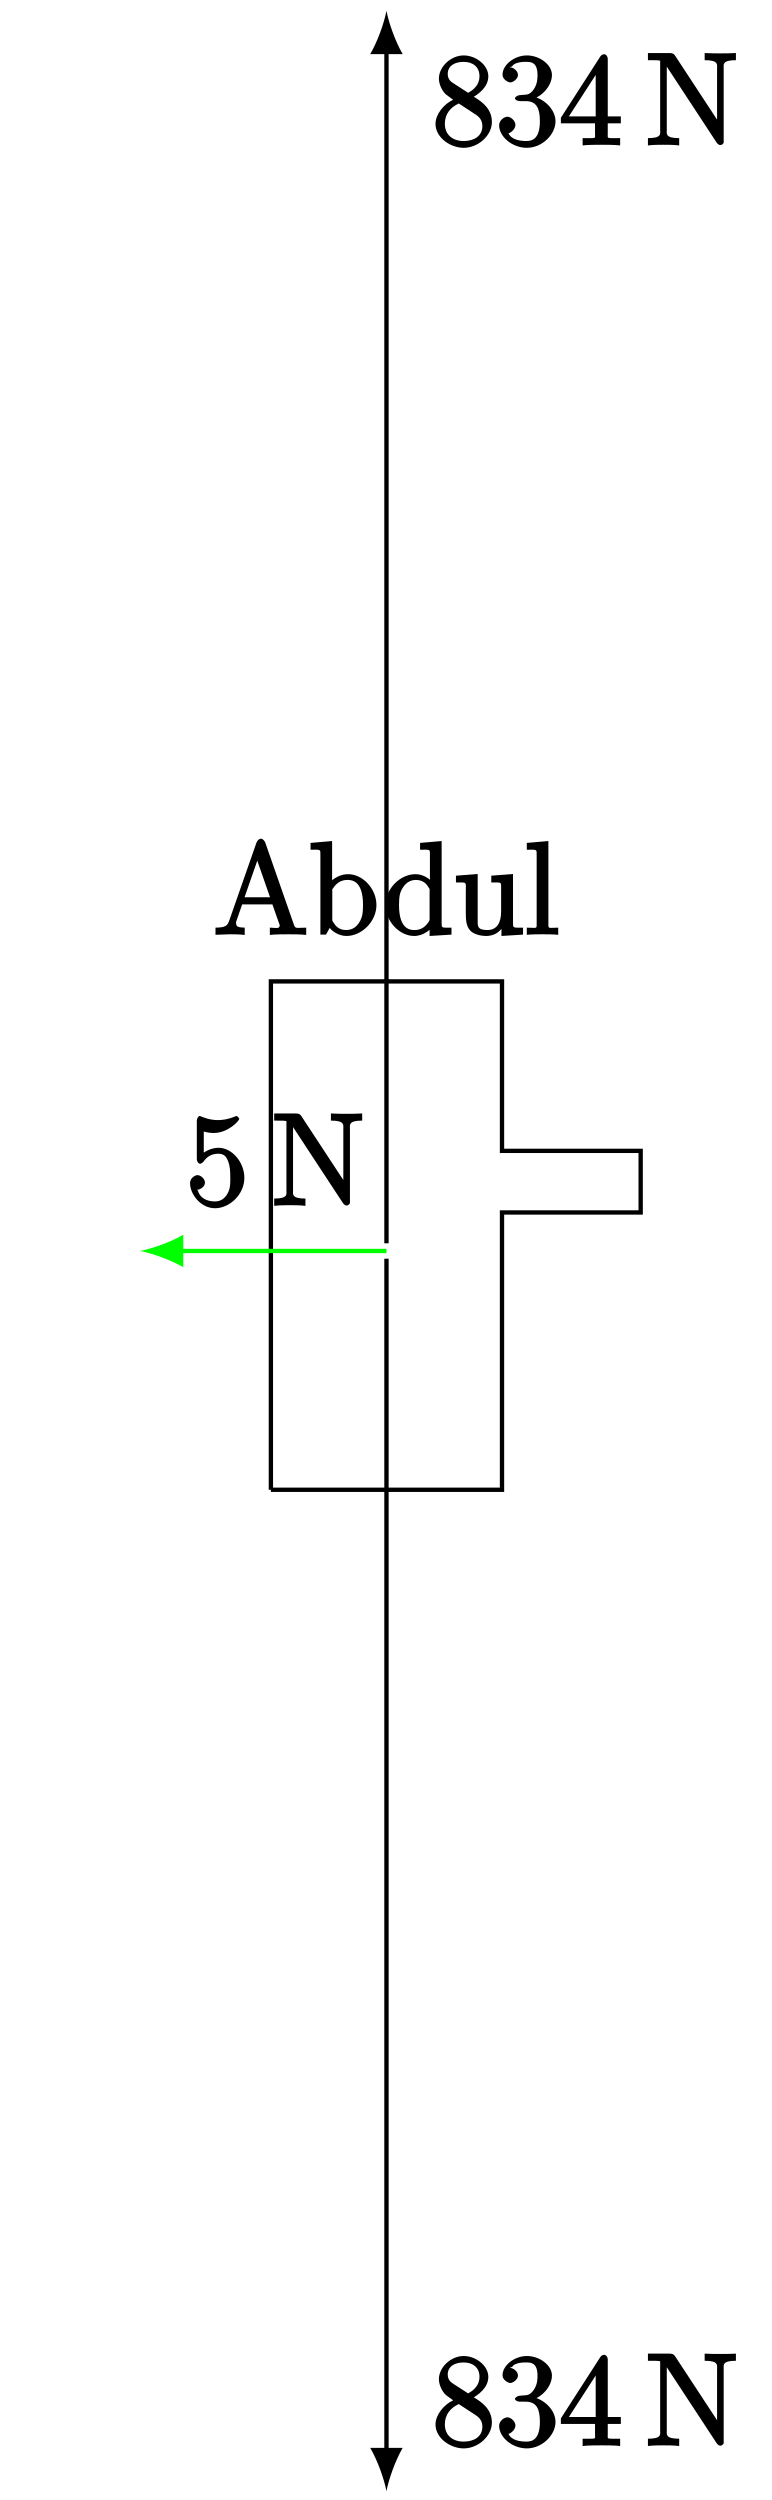
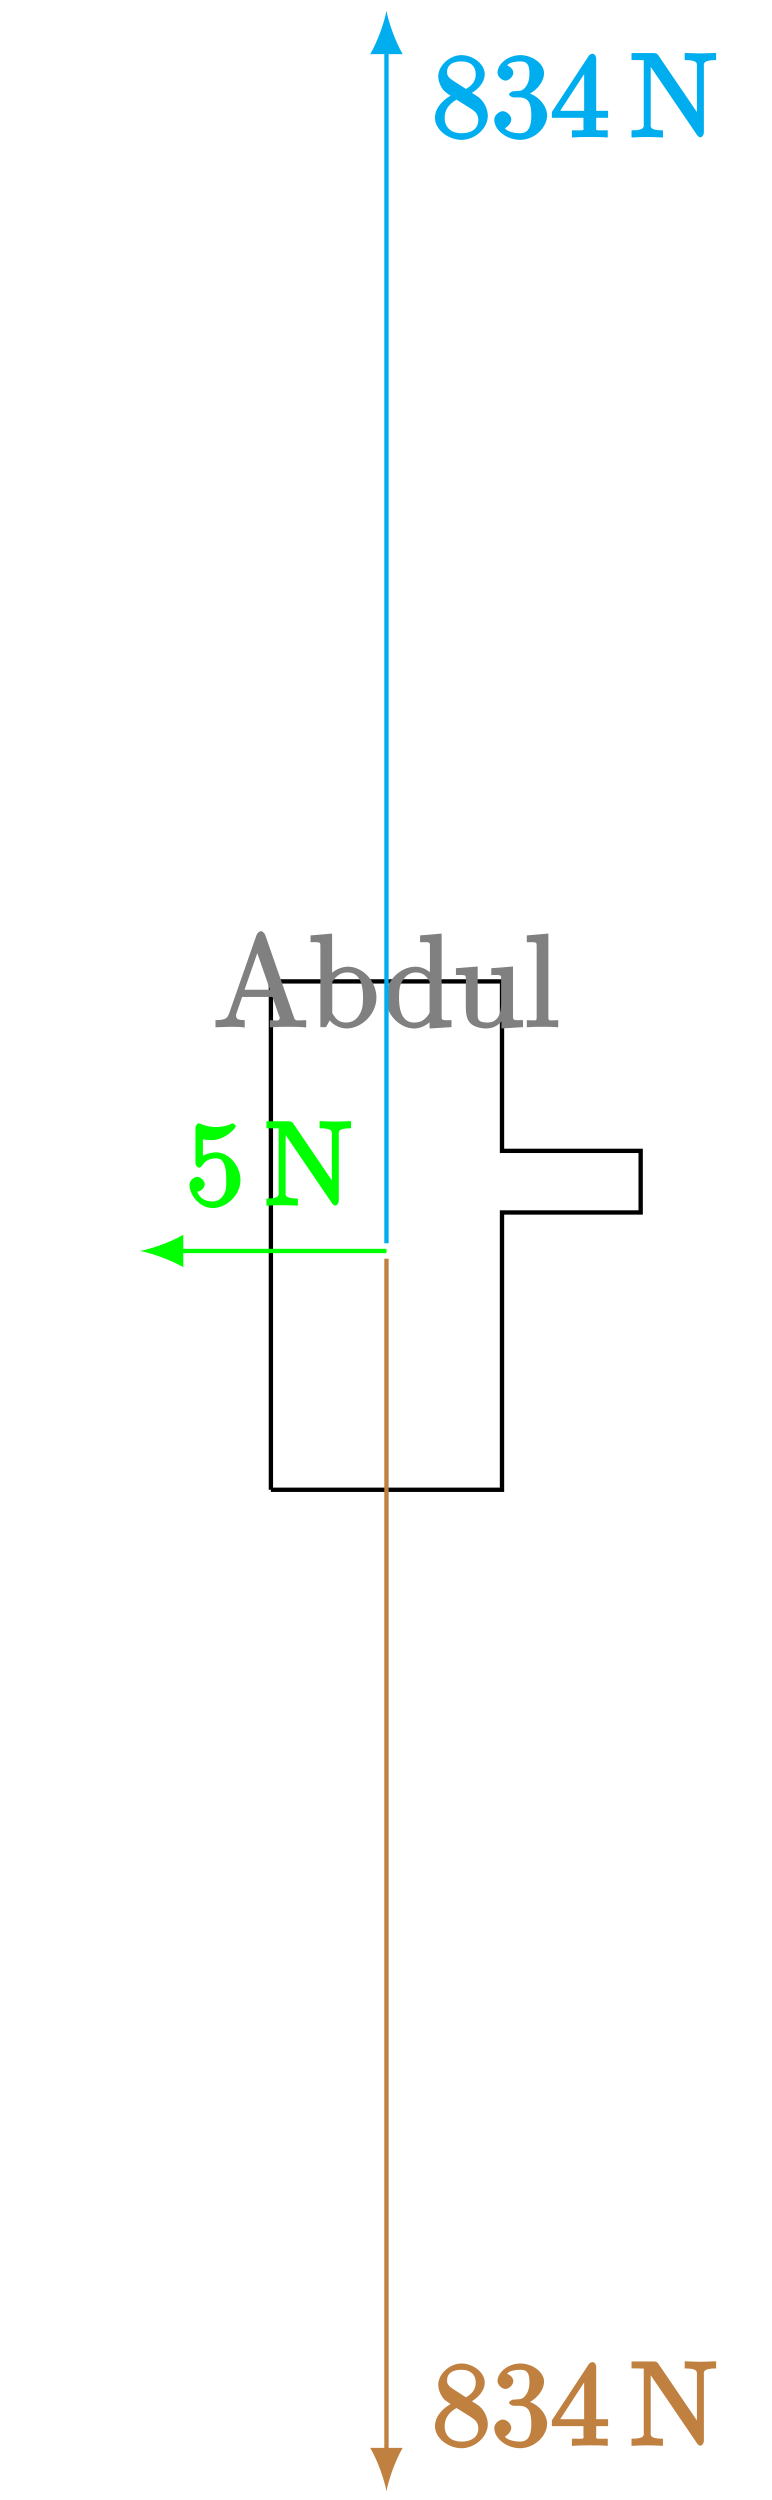
<svg xmlns="http://www.w3.org/2000/svg" xmlns:xlink="http://www.w3.org/1999/xlink" width="71pt" height="230pt" viewBox="0 0 71 230" version="1.1">
  <defs>
    <g>
      <symbol overflow="visible" id="glyph0-0">
        <path style="stroke:none;" d="" />
      </symbol>
      <symbol overflow="visible" id="glyph0-1">
        <path style="stroke:none;" d="M 8.547 -0.141 L 8.547 -0.641 C 7.609 -0.641 7.547 -0.484 7.391 -0.984 L 4.781 -8.469 C 4.734 -8.609 4.547 -8.828 4.391 -8.828 C 4.219 -8.828 4.031 -8.641 3.969 -8.453 L 1.469 -1.297 C 1.297 -0.812 1.141 -0.656 0.203 -0.641 L 0.203 0.016 L 1.516 -0.031 C 1.859 -0.031 2.422 -0.031 2.891 0.031 L 2.891 -0.641 C 2.234 -0.656 2.094 -0.75 2.094 -1.094 C 2.094 -1.156 2.094 -1.188 2.156 -1.344 L 2.656 -2.781 L 5.438 -2.781 L 6.047 -1.047 C 6.109 -0.906 6.109 -0.891 6.109 -0.844 C 6.109 -0.484 5.672 -0.641 5.203 -0.641 L 5.203 0.031 C 5.641 -0.031 6.594 -0.031 6.922 -0.031 C 7.25 -0.031 8.109 -0.031 8.547 0.031 Z M 5.438 -3.438 L 2.875 -3.438 L 4.203 -7.25 L 3.891 -7.25 L 5.219 -3.438 Z M 5.438 -3.438 " />
      </symbol>
      <symbol overflow="visible" id="glyph0-2">
        <path style="stroke:none;" d="M 6.234 -2.719 C 6.234 -4.25 4.953 -5.562 3.625 -5.562 C 2.969 -5.562 2.281 -5.219 1.875 -4.719 L 2.156 -4.609 L 2.156 -8.609 L 0.172 -8.438 L 0.172 -7.812 C 1.141 -7.812 1.078 -7.875 1.078 -7.297 L 1.078 0 L 1.594 0 L 1.938 -0.625 C 2.094 -0.375 2.719 0.125 3.484 0.125 C 4.859 0.125 6.234 -1.188 6.234 -2.719 Z M 5 -2.734 C 5 -1.938 4.922 -1.547 4.641 -1.109 C 4.406 -0.734 4.047 -0.422 3.438 -0.422 C 2.797 -0.422 2.484 -0.781 2.281 -1.109 C 2.125 -1.359 2.172 -1.297 2.172 -1.5 L 2.172 -3.969 C 2.172 -4.188 2.125 -4.094 2.266 -4.297 C 2.547 -4.719 2.969 -5.031 3.547 -5.031 C 3.906 -5.031 5 -5.031 5 -2.734 Z M 5 -2.734 " />
      </symbol>
      <symbol overflow="visible" id="glyph0-3">
        <path style="stroke:none;" d="M 6.312 -0.141 L 6.312 -0.641 C 5.344 -0.641 5.406 -0.578 5.406 -1.156 L 5.406 -8.609 L 3.422 -8.438 L 3.422 -7.812 C 4.406 -7.812 4.328 -7.875 4.328 -7.297 L 4.328 -4.656 L 4.609 -4.75 C 4.344 -5.109 3.734 -5.562 3 -5.562 C 1.609 -5.562 0.25 -4.25 0.25 -2.719 C 0.25 -1.188 1.547 0.125 2.875 0.125 C 3.781 0.125 4.406 -0.516 4.578 -0.734 L 4.297 -0.844 L 4.297 0.125 L 6.312 0 Z M 4.297 -1.547 C 4.297 -1.328 4.344 -1.406 4.188 -1.141 C 3.891 -0.719 3.531 -0.422 2.922 -0.422 C 2.625 -0.422 1.484 -0.375 1.484 -2.703 C 1.484 -3.562 1.578 -3.938 1.844 -4.328 C 2.078 -4.703 2.453 -5.031 3.047 -5.031 C 3.797 -5.031 4.094 -4.531 4.203 -4.344 C 4.344 -4.141 4.297 -4.219 4.297 -4 Z M 4.297 -1.547 " />
      </symbol>
      <symbol overflow="visible" id="glyph0-4">
        <path style="stroke:none;" d="M 6.391 -0.141 L 6.391 -0.641 C 5.422 -0.641 5.469 -0.578 5.469 -1.156 L 5.469 -5.578 L 3.469 -5.422 L 3.469 -4.797 C 4.453 -4.797 4.375 -4.859 4.375 -4.266 L 4.375 -2.125 C 4.375 -1.109 4 -0.422 3.109 -0.422 C 2.125 -0.422 2.219 -0.828 2.219 -1.453 L 2.219 -5.578 L 0.219 -5.422 L 0.219 -4.797 C 1.297 -4.797 1.125 -4.906 1.125 -3.844 L 1.125 -2.047 C 1.125 -1.297 1.172 -0.766 1.531 -0.375 C 1.812 -0.062 2.422 0.125 3.031 0.125 C 3.234 0.125 3.734 0.078 4.141 -0.266 C 4.484 -0.531 4.672 -0.984 4.672 -0.984 L 4.406 -1.094 L 4.406 0.125 L 6.391 0 Z M 6.391 -0.141 " />
      </symbol>
      <symbol overflow="visible" id="glyph0-5">
        <path style="stroke:none;" d="M 3.125 -0.141 L 3.125 -0.641 C 2.203 -0.641 2.219 -0.484 2.219 -1.031 L 2.219 -8.609 L 0.234 -8.438 L 0.234 -7.812 C 1.203 -7.812 1.141 -7.875 1.141 -7.297 L 1.141 -1.031 C 1.141 -0.484 1.172 -0.641 0.234 -0.641 L 0.234 0.016 C 0.734 -0.031 1.312 -0.031 1.672 -0.031 C 2.031 -0.031 2.625 -0.031 3.125 0.016 Z M 3.125 -0.141 " />
      </symbol>
      <symbol overflow="visible" id="glyph0-6">
        <path style="stroke:none;" d="M 2.359 -0.734 C 2.359 -1.047 1.922 -1.453 1.625 -1.453 C 1.281 -1.453 0.875 -1.031 0.875 -0.734 C 0.875 -0.375 1.344 0 1.609 0 C 1.938 0 2.359 -0.391 2.359 -0.734 Z M 2.359 -0.734 " />
      </symbol>
      <symbol overflow="visible" id="glyph1-0">
        <path style="stroke:none;" d="" />
      </symbol>
      <symbol overflow="visible" id="glyph1-1">
-         <path style="stroke:none;" d="M 1.531 -6.844 C 2.047 -6.688 2.469 -6.672 2.594 -6.672 C 3.938 -6.672 4.953 -7.812 4.953 -7.969 C 4.953 -8.016 4.781 -8.234 4.703 -8.234 C 4.688 -8.234 4.656 -8.234 4.547 -8.188 C 3.891 -7.906 3.312 -7.859 3 -7.859 C 2.219 -7.859 1.656 -8.109 1.422 -8.203 C 1.344 -8.234 1.312 -8.234 1.297 -8.234 C 1.203 -8.234 1.047 -8.016 1.047 -7.812 L 1.047 -4.266 C 1.047 -4.047 1.203 -3.844 1.344 -3.844 C 1.406 -3.844 1.531 -3.891 1.656 -4.031 C 1.984 -4.516 2.438 -4.766 3.031 -4.766 C 3.672 -4.766 3.812 -4.328 3.906 -4.125 C 4.109 -3.656 4.125 -3.078 4.125 -2.625 C 4.125 -2.156 4.172 -1.594 3.844 -1.047 C 3.578 -0.625 3.234 -0.375 2.703 -0.375 C 1.906 -0.375 1.297 -0.75 1.141 -1.391 C 0.984 -1.453 1.047 -1.453 1.109 -1.453 C 1.312 -1.453 1.797 -1.703 1.797 -2.109 C 1.797 -2.453 1.406 -2.797 1.109 -2.797 C 0.891 -2.797 0.422 -2.531 0.422 -2.062 C 0.422 -1.047 1.406 0.25 2.719 0.25 C 4.078 0.25 5.422 -1.031 5.422 -2.547 C 5.422 -3.969 4.297 -5.312 3.047 -5.312 C 2.359 -5.312 1.719 -4.953 1.406 -4.625 L 1.688 -4.516 L 1.688 -6.797 Z M 1.531 -6.844 " />
+         <path style="stroke:none;" d="M 5.062 -2.344 C 5.062 -3.641 4 -4.891 2.828 -4.891 C 2.297 -4.891 1.719 -4.672 1.609 -4.562 L 1.609 -6.094 C 1.656 -6.078 2.016 -6.016 2.359 -6.016 C 3.703 -6.016 4.641 -7.156 4.641 -7.297 C 4.641 -7.359 4.438 -7.562 4.359 -7.562 C 4.359 -7.562 4.203 -7.531 4.125 -7.469 C 4.062 -7.438 3.516 -7.219 2.797 -7.219 C 2.359 -7.219 1.859 -7.297 1.344 -7.531 C 1.25 -7.562 1.234 -7.562 1.203 -7.562 C 1.094 -7.562 0.922 -7.312 0.922 -7.141 L 0.922 -3.922 C 0.922 -3.719 1.094 -3.484 1.25 -3.484 C 1.328 -3.484 1.469 -3.562 1.5 -3.625 C 1.625 -3.797 1.922 -4.344 2.797 -4.344 C 3.375 -4.344 3.469 -3.984 3.562 -3.797 C 3.734 -3.391 3.75 -2.969 3.75 -2.422 C 3.75 -2.047 3.812 -1.5 3.547 -1.031 C 3.281 -0.609 3 -0.375 2.5 -0.375 C 1.703 -0.375 1.25 -0.797 1.125 -1.203 C 0.922 -1.281 0.953 -1.266 1.078 -1.266 C 1.438 -1.266 1.781 -1.688 1.781 -1.953 C 1.781 -2.219 1.438 -2.641 1.078 -2.641 C 0.922 -2.641 0.375 -2.406 0.375 -1.906 C 0.375 -0.969 1.297 0.234 2.516 0.234 C 3.781 0.234 5.062 -0.953 5.062 -2.344 Z M 5.062 -2.344 " />
      </symbol>
      <symbol overflow="visible" id="glyph1-2">
-         <path style="stroke:none;" d="M 2.812 -8.25 C 2.703 -8.406 2.578 -8.469 2.312 -8.469 L 0.328 -8.469 L 0.328 -7.812 C 1 -7.812 1.297 -7.812 1.453 -7.766 L 1.453 -1.406 C 1.453 -1.047 1.625 -0.641 0.328 -0.641 L 0.328 0.031 C 0.797 -0.031 1.438 -0.031 1.766 -0.031 C 2.109 -0.031 2.734 -0.031 3.203 0.031 L 3.203 -0.641 C 1.906 -0.641 2.062 -1.047 2.062 -1.406 L 2.062 -7.688 L 1.797 -7.578 C 1.891 -7.484 1.891 -7.453 2 -7.312 L 6.656 -0.219 C 6.781 -0.047 6.906 0 7 0 C 7.094 0 7.234 -0.078 7.297 -0.219 L 7.297 -7.047 C 7.297 -7.406 7.141 -7.812 8.422 -7.812 L 8.422 -8.469 C 7.953 -8.438 7.328 -8.438 7 -8.438 C 6.656 -8.438 6.031 -8.438 5.547 -8.469 L 5.547 -7.812 C 6.844 -7.812 6.688 -7.406 6.688 -7.047 L 6.688 -1.828 L 6.953 -1.938 Z M 2.812 -8.25 " />
+         <path style="stroke:none;" d="M 2.641 -7.562 C 2.547 -7.703 2.422 -7.75 2.219 -7.75 L 0.188 -7.75 L 0.188 -7.109 L 0.672 -7.109 C 0.844 -7.109 1.062 -7.094 1.219 -7.094 C 1.469 -7.062 1.312 -7.203 1.312 -6.984 L 1.312 -1.297 C 1.312 -1 1.484 -0.641 0.188 -0.641 L 0.188 0.016 C 0.734 -0.016 1.281 -0.031 1.641 -0.031 C 2 -0.031 2.531 -0.016 3.078 0.016 L 3.078 -0.641 C 1.781 -0.641 1.953 -1 1.953 -1.297 L 1.953 -6.969 L 1.672 -6.859 C 1.719 -6.812 1.734 -6.797 1.781 -6.734 L 6.234 -0.188 C 6.328 -0.047 6.453 0 6.531 0 C 6.688 0 6.844 -0.234 6.844 -0.438 L 6.844 -6.453 C 6.844 -6.75 6.688 -7.109 7.969 -7.109 L 7.969 -7.766 C 7.422 -7.75 6.891 -7.719 6.531 -7.719 C 6.172 -7.719 5.641 -7.75 5.078 -7.766 L 5.078 -7.109 C 6.375 -7.109 6.203 -6.75 6.203 -6.453 L 6.203 -1.797 L 6.484 -1.906 Z M 2.641 -7.562 " />
      </symbol>
      <symbol overflow="visible" id="glyph1-3">
-         <path style="stroke:none;" d="M 3.672 -4.344 C 4.266 -4.672 5.188 -5.328 5.188 -6.328 C 5.188 -7.375 4.031 -8.25 2.922 -8.25 C 1.75 -8.25 0.641 -7.219 0.641 -6.125 C 0.641 -5.719 0.812 -5.219 1.141 -4.812 C 1.281 -4.656 1.297 -4.641 1.953 -4.172 C 1.094 -3.781 0.328 -2.828 0.328 -1.953 C 0.328 -0.688 1.703 0.25 2.922 0.25 C 4.25 0.25 5.516 -0.875 5.516 -2.125 C 5.516 -3.344 4.609 -4 3.844 -4.453 Z M 2.047 -5.641 C 1.891 -5.75 1.453 -5.953 1.453 -6.531 C 1.453 -7.312 2.109 -7.656 2.922 -7.656 C 3.781 -7.656 4.375 -7.188 4.375 -6.328 C 4.375 -5.594 3.891 -5.109 3.328 -4.812 Z M 2.375 -3.891 L 3.828 -2.938 C 4.141 -2.734 4.641 -2.469 4.641 -1.75 C 4.641 -0.844 3.891 -0.375 2.922 -0.375 C 1.906 -0.375 1.188 -0.953 1.188 -1.953 C 1.188 -2.875 1.719 -3.484 2.469 -3.828 Z M 2.375 -3.891 " />
+         <path style="stroke:none;" d="M 1.891 -5.25 C 1.391 -5.578 1.391 -5.828 1.391 -6.016 C 1.391 -6.688 1.938 -6.984 2.719 -6.984 C 3.516 -6.984 4.031 -6.578 4.031 -5.797 C 4.031 -5.172 3.672 -4.75 3.125 -4.453 Z M 3.484 -3.984 C 4.266 -4.391 4.859 -5.078 4.859 -5.797 C 4.859 -6.797 3.719 -7.562 2.719 -7.562 C 1.641 -7.562 0.578 -6.609 0.578 -5.594 C 0.578 -5.406 0.656 -4.797 1.109 -4.281 C 1.234 -4.156 1.641 -3.875 1.719 -3.828 C 1.281 -3.594 0.281 -2.875 0.281 -1.797 C 0.281 -0.641 1.578 0.234 2.719 0.234 C 3.953 0.234 5.141 -0.812 5.141 -1.984 C 5.141 -2.375 4.969 -2.984 4.562 -3.438 C 4.359 -3.672 4.172 -3.781 3.672 -4.094 Z M 2.156 -3.531 L 3.5 -2.688 C 3.812 -2.469 4.266 -2.25 4.266 -1.594 C 4.266 -0.781 3.625 -0.375 2.719 -0.375 C 1.781 -0.375 1.172 -0.891 1.172 -1.797 C 1.172 -2.438 1.469 -3.016 2.266 -3.469 Z M 2.156 -3.531 " />
      </symbol>
      <symbol overflow="visible" id="glyph1-4">
-         <path style="stroke:none;" d="M 2.203 -4.594 C 2 -4.578 1.781 -4.406 1.781 -4.297 C 1.781 -4.188 2.016 -4.047 2.219 -4.047 L 2.766 -4.047 C 3.797 -4.047 4.078 -3.344 4.078 -2.203 C 4.078 -0.641 3.438 -0.375 2.844 -0.375 C 2.266 -0.375 1.453 -0.484 1.188 -1.094 C 1.328 -1.078 1.828 -1.438 1.828 -1.859 C 1.828 -2.219 1.422 -2.609 1.094 -2.609 C 0.797 -2.609 0.328 -2.281 0.328 -1.828 C 0.328 -0.766 1.547 0.25 2.875 0.25 C 4.297 0.25 5.516 -0.984 5.516 -2.188 C 5.516 -3.281 4.469 -4.297 3.328 -4.5 L 3.328 -4.203 C 4.359 -4.5 5.188 -5.516 5.188 -6.453 C 5.188 -7.406 4.047 -8.25 2.891 -8.25 C 1.703 -8.25 0.641 -7.359 0.641 -6.484 C 0.641 -6.016 1.188 -5.766 1.359 -5.766 C 1.609 -5.766 2.062 -6.094 2.062 -6.453 C 2.062 -6.844 1.609 -7.156 1.344 -7.156 C 1.281 -7.156 1.25 -7.156 1.531 -7.25 C 1.781 -7.703 2.797 -7.656 2.859 -7.656 C 3.25 -7.656 3.859 -7.625 3.859 -6.453 C 3.859 -6.234 3.875 -5.672 3.531 -5.156 C 3.172 -4.625 2.875 -4.641 2.562 -4.625 Z M 2.203 -4.594 " />
+         <path style="stroke:none;" d="M 3.156 -3.844 C 4.062 -4.141 4.859 -5.047 4.859 -5.906 C 4.859 -6.812 3.734 -7.562 2.688 -7.562 C 1.578 -7.562 0.578 -6.766 0.578 -5.938 C 0.578 -5.578 1 -5.219 1.312 -5.219 C 1.641 -5.219 2.031 -5.609 2.031 -5.922 C 2.031 -6.469 1.359 -6.625 1.469 -6.625 C 1.641 -6.891 2.25 -6.984 2.641 -6.984 C 3.094 -6.984 3.516 -6.906 3.516 -5.922 C 3.516 -5.797 3.547 -5.266 3.266 -4.781 C 2.938 -4.266 2.688 -4.281 2.406 -4.266 C 2.328 -4.25 2.062 -4.234 1.984 -4.234 C 1.891 -4.219 1.641 -4.062 1.641 -3.953 C 1.641 -3.828 1.891 -3.672 2.078 -3.672 L 2.562 -3.672 C 3.453 -3.672 3.688 -3.094 3.688 -2.016 C 3.688 -0.531 3.109 -0.375 2.625 -0.375 C 2.156 -0.375 1.453 -0.516 1.25 -0.844 C 1.344 -0.844 1.844 -1.234 1.844 -1.641 C 1.844 -2.047 1.391 -2.406 1.062 -2.406 C 0.812 -2.406 0.281 -2.109 0.281 -1.625 C 0.281 -0.625 1.469 0.234 2.656 0.234 C 3.984 0.234 5.141 -0.906 5.141 -2.016 C 5.141 -2.906 4.297 -3.922 3.156 -4.141 Z M 3.156 -3.844 " />
      </symbol>
      <symbol overflow="visible" id="glyph1-5">
-         <path style="stroke:none;" d="M 4.469 -7.922 C 4.469 -8.156 4.312 -8.359 4.141 -8.359 C 4.047 -8.359 3.891 -8.312 3.797 -8.172 L 0.156 -2.516 L 0.156 -2 L 3.297 -2 L 3.297 -1.047 C 3.297 -0.609 3.438 -0.641 2.562 -0.641 L 2.156 -0.641 L 2.156 0.031 C 2.609 -0.031 3.547 -0.031 3.891 -0.031 C 4.219 -0.031 5.172 -0.031 5.609 0.031 L 5.609 -0.641 L 5.219 -0.641 C 4.344 -0.641 4.469 -0.609 4.469 -1.047 L 4.469 -2 L 5.672 -2 L 5.672 -2.641 L 4.469 -2.641 Z M 3.359 -7 L 3.359 -2.641 L 0.891 -2.641 L 3.641 -6.891 Z M 3.359 -7 " />
+         <path style="stroke:none;" d="M 3.031 -1.953 L 3.031 -1 C 3.031 -0.609 3.188 -0.641 2.375 -0.641 L 1.969 -0.641 L 1.969 0.016 C 2.594 -0.031 3.156 -0.031 3.625 -0.031 C 4.078 -0.031 4.656 -0.031 5.266 0.016 L 5.266 -0.641 L 4.875 -0.641 C 4.062 -0.641 4.203 -0.609 4.203 -1 L 4.203 -1.797 L 5.297 -1.797 L 5.297 -2.438 L 4.203 -2.438 L 4.203 -7.25 C 4.203 -7.469 4.047 -7.688 3.875 -7.688 C 3.781 -7.688 3.625 -7.641 3.531 -7.516 L 0.125 -2.328 L 0.125 -1.797 L 3.031 -1.797 Z M 3.266 -2.438 L 0.891 -2.438 L 3.375 -6.25 L 3.094 -6.359 L 3.094 -2.438 Z M 3.266 -2.438 " />
      </symbol>
    </g>
  </defs>
  <g id="surface1">
    <path style="fill:none;stroke-width:0.399;stroke-linecap:butt;stroke-linejoin:miter;stroke:rgb(0%,0%,0%);stroke-opacity:1;stroke-miterlimit:10;" d="M 28.345 2.836 L 49.607 2.836 L 49.607 28.348 L 62.364 28.348 L 62.364 34.016 L 49.607 34.016 L 49.607 49.606 L 28.345 49.606 L 28.345 2.836 " transform="matrix(1,0,0,-1,-3.423,139.895)" />
-     <g style="fill:rgb(0%,0%,0%);fill-opacity:1;">
-       <use xlink:href="#glyph0-1" x="19.623" y="85.985" />
-       <use xlink:href="#glyph0-2" x="28.398" y="85.985" />
+     <g style="fill:rgb(50%,50%,50%);fill-opacity:1;">
+       <use xlink:href="#glyph0-1" x="19.623" y="94.496" />
+       <use xlink:href="#glyph0-2" x="28.398" y="94.496" />
    </g>
-     <g style="fill:rgb(0%,0%,0%);fill-opacity:1;">
-       <use xlink:href="#glyph0-3" x="35.225" y="85.985" />
-       <use xlink:href="#glyph0-4" x="41.728" y="85.985" />
-       <use xlink:href="#glyph0-5" x="48.232" y="85.985" />
+     <g style="fill:rgb(50%,50%,50%);fill-opacity:1;">
+       <use xlink:href="#glyph0-3" x="35.225" y="94.496" />
+       <use xlink:href="#glyph0-4" x="41.728" y="94.496" />
+       <use xlink:href="#glyph0-5" x="48.232" y="94.496" />
    </g>
    <path style="fill:none;stroke-width:0.399;stroke-linecap:butt;stroke-linejoin:miter;stroke:rgb(0%,100%,0%);stroke-opacity:1;stroke-miterlimit:10;" d="M 38.978 24.805 L 19.884 24.805 " transform="matrix(1,0,0,-1,-3.423,139.895)" />
    <path style=" stroke:none;fill-rule:nonzero;fill:rgb(0%,100%,0%);fill-opacity:1;" d="M 12.875 115.09 C 13.938 115.289 15.664 115.887 16.863 116.586 L 16.863 113.598 C 15.664 114.293 13.938 114.891 12.875 115.09 " />
-     <g style="fill:rgb(0%,0%,0%);fill-opacity:1;">
+     <g style="fill:rgb(0%,100%,0%);fill-opacity:1;">
      <use xlink:href="#glyph1-1" x="17.06" y="110.908" />
    </g>
-     <g style="fill:rgb(0%,0%,0%);fill-opacity:1;">
-       <use xlink:href="#glyph1-2" x="24.898" y="110.908" />
+     <g style="fill:rgb(0%,100%,0%);fill-opacity:1;">
+       <use xlink:href="#glyph1-2" x="24.325" y="110.908" />
    </g>
-     <path style="fill:none;stroke-width:0.399;stroke-linecap:butt;stroke-linejoin:miter;stroke:rgb(0%,0%,0%);stroke-opacity:1;stroke-miterlimit:10;" d="M 38.978 25.512 L 38.978 135.313 " transform="matrix(1,0,0,-1,-3.423,139.895)" />
-     <path style=" stroke:none;fill-rule:nonzero;fill:rgb(0%,0%,0%);fill-opacity:1;" d="M 35.555 0.996 C 35.355 2.059 34.758 3.785 34.059 4.98 L 37.047 4.98 C 36.352 3.785 35.754 2.059 35.555 0.996 " />
-     <g style="fill:rgb(0%,0%,0%);fill-opacity:1;">
-       <use xlink:href="#glyph1-3" x="39.738" y="13.349" />
-       <use xlink:href="#glyph1-4" x="45.591" y="13.349" />
-       <use xlink:href="#glyph1-5" x="51.445" y="13.349" />
+     <path style="fill:none;stroke-width:0.399;stroke-linecap:butt;stroke-linejoin:miter;stroke:rgb(0%,67.839%,93.729%);stroke-opacity:1;stroke-miterlimit:10;" d="M 38.978 25.512 L 38.978 135.313 " transform="matrix(1,0,0,-1,-3.423,139.895)" />
+     <path style=" stroke:none;fill-rule:nonzero;fill:rgb(0%,67.839%,93.729%);fill-opacity:1;" d="M 35.555 0.996 C 35.355 2.059 34.758 3.785 34.059 4.98 L 37.047 4.98 C 36.352 3.785 35.754 2.059 35.555 0.996 " />
+     <g style="fill:rgb(0%,67.839%,93.729%);fill-opacity:1;">
+       <use xlink:href="#glyph1-3" x="39.738" y="12.634" />
+       <use xlink:href="#glyph1-4" x="45.193" y="12.634" />
+       <use xlink:href="#glyph1-5" x="50.647" y="12.634" />
    </g>
-     <g style="fill:rgb(0%,0%,0%);fill-opacity:1;">
-       <use xlink:href="#glyph1-2" x="59.282" y="13.349" />
+     <g style="fill:rgb(0%,67.839%,93.729%);fill-opacity:1;">
+       <use xlink:href="#glyph1-2" x="57.913" y="12.634" />
    </g>
-     <path style="fill:none;stroke-width:0.399;stroke-linecap:butt;stroke-linejoin:miter;stroke:rgb(0%,0%,0%);stroke-opacity:1;stroke-miterlimit:10;" d="M 38.978 24.094 L 38.978 -85.707 " transform="matrix(1,0,0,-1,-3.423,139.895)" />
-     <path style=" stroke:none;fill-rule:nonzero;fill:rgb(0%,0%,0%);fill-opacity:1;" d="M 35.555 229.188 C 35.754 228.125 36.352 226.398 37.047 225.203 L 34.059 225.203 C 34.758 226.398 35.355 228.125 35.555 229.188 " />
-     <g style="fill:rgb(0%,0%,0%);fill-opacity:1;">
+     <path style="fill:none;stroke-width:0.399;stroke-linecap:butt;stroke-linejoin:miter;stroke:rgb(75%,50%,25%);stroke-opacity:1;stroke-miterlimit:10;" d="M 38.978 24.094 L 38.978 -85.707 " transform="matrix(1,0,0,-1,-3.423,139.895)" />
+     <path style=" stroke:none;fill-rule:nonzero;fill:rgb(75%,50%,25%);fill-opacity:1;" d="M 35.555 229.188 C 35.754 228.125 36.352 226.398 37.047 225.203 L 34.059 225.203 C 34.758 226.398 35.355 228.125 35.555 229.188 " />
+     <g style="fill:rgb(75%,50%,25%);fill-opacity:1;">
      <use xlink:href="#glyph1-3" x="39.738" y="225.003" />
-       <use xlink:href="#glyph1-4" x="45.591" y="225.003" />
-       <use xlink:href="#glyph1-5" x="51.445" y="225.003" />
+       <use xlink:href="#glyph1-4" x="45.193" y="225.003" />
+       <use xlink:href="#glyph1-5" x="50.647" y="225.003" />
    </g>
-     <g style="fill:rgb(0%,0%,0%);fill-opacity:1;">
-       <use xlink:href="#glyph1-2" x="59.282" y="225.003" />
+     <g style="fill:rgb(75%,50%,25%);fill-opacity:1;">
+       <use xlink:href="#glyph1-2" x="57.913" y="225.003" />
    </g>
    <g style="fill:rgb(100%,100%,100%);fill-opacity:1;">
      <use xlink:href="#glyph0-6" x="-0.229" y="115.671" />
    </g>
    <g style="fill:rgb(100%,100%,100%);fill-opacity:1;">
      <use xlink:href="#glyph0-6" x="68.085" y="115.671" />
    </g>
  </g>
</svg>
